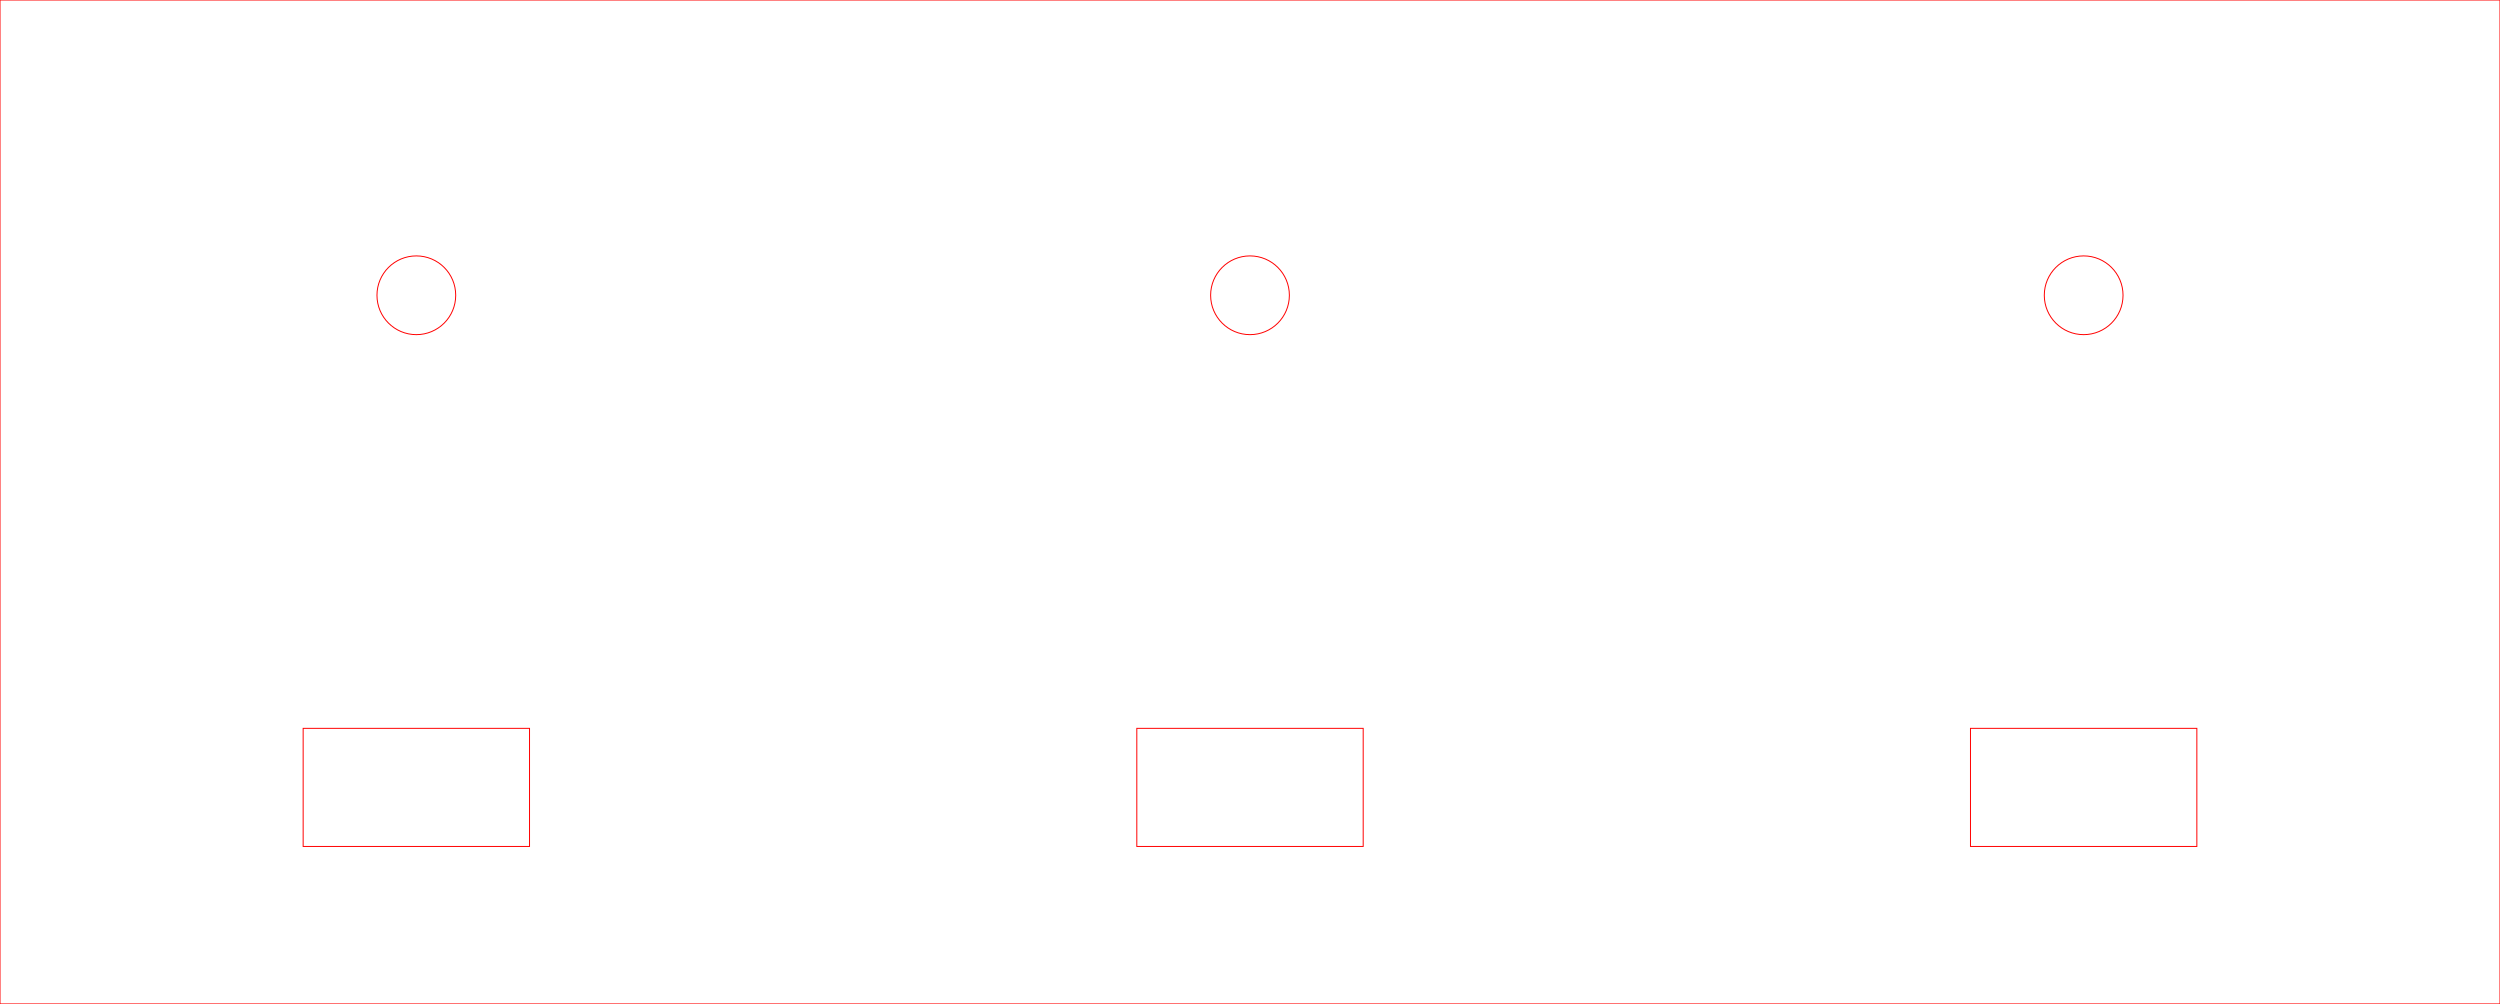
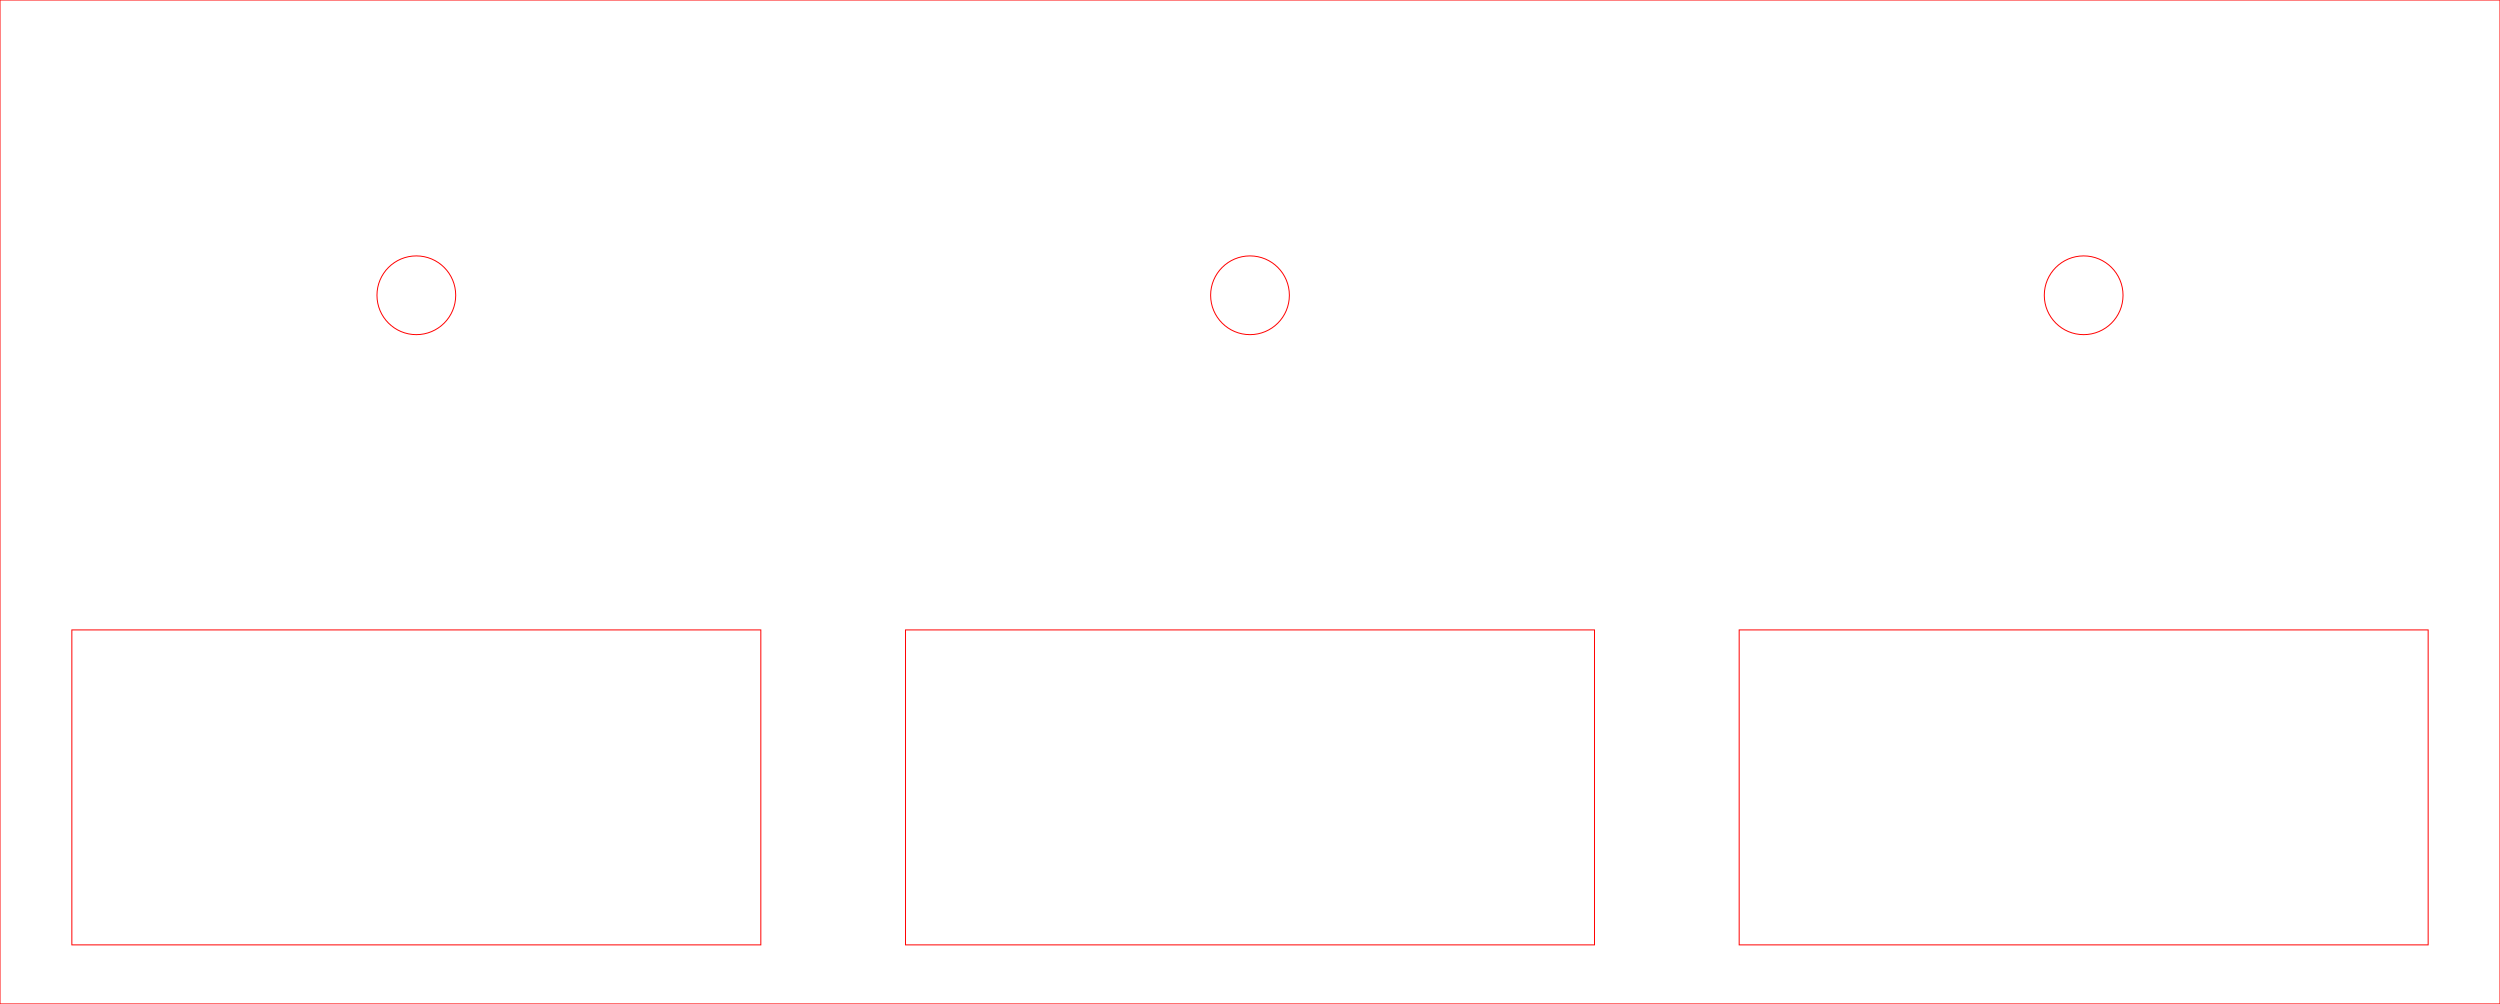
<svg xmlns="http://www.w3.org/2000/svg" width="254mm" height="102mm" viewBox="0 0 254 102">
  <g fill="none" stroke="#ff0000" stroke-width="0.1">
    <rect x="0" y="0" width="254" height="102" />
    <circle cx="42.3" cy="30" r="4" />
    <circle cx="127" cy="30" r="4" />
    <circle cx="211.7" cy="30" r="4" />
-     <rect x="30.8" y="74" width="23" height="12" />
-     <rect x="115.5" y="74" width="23" height="12" />
-     <rect x="200.2" y="74" width="23" height="12" />
+     <rect x="7.3" y="64" width="70" height="32" />
+     <rect x="92" y="64" width="70" height="32" />
+     <rect x="176.7" y="64" width="70" height="32" />
  </g>
</svg>
